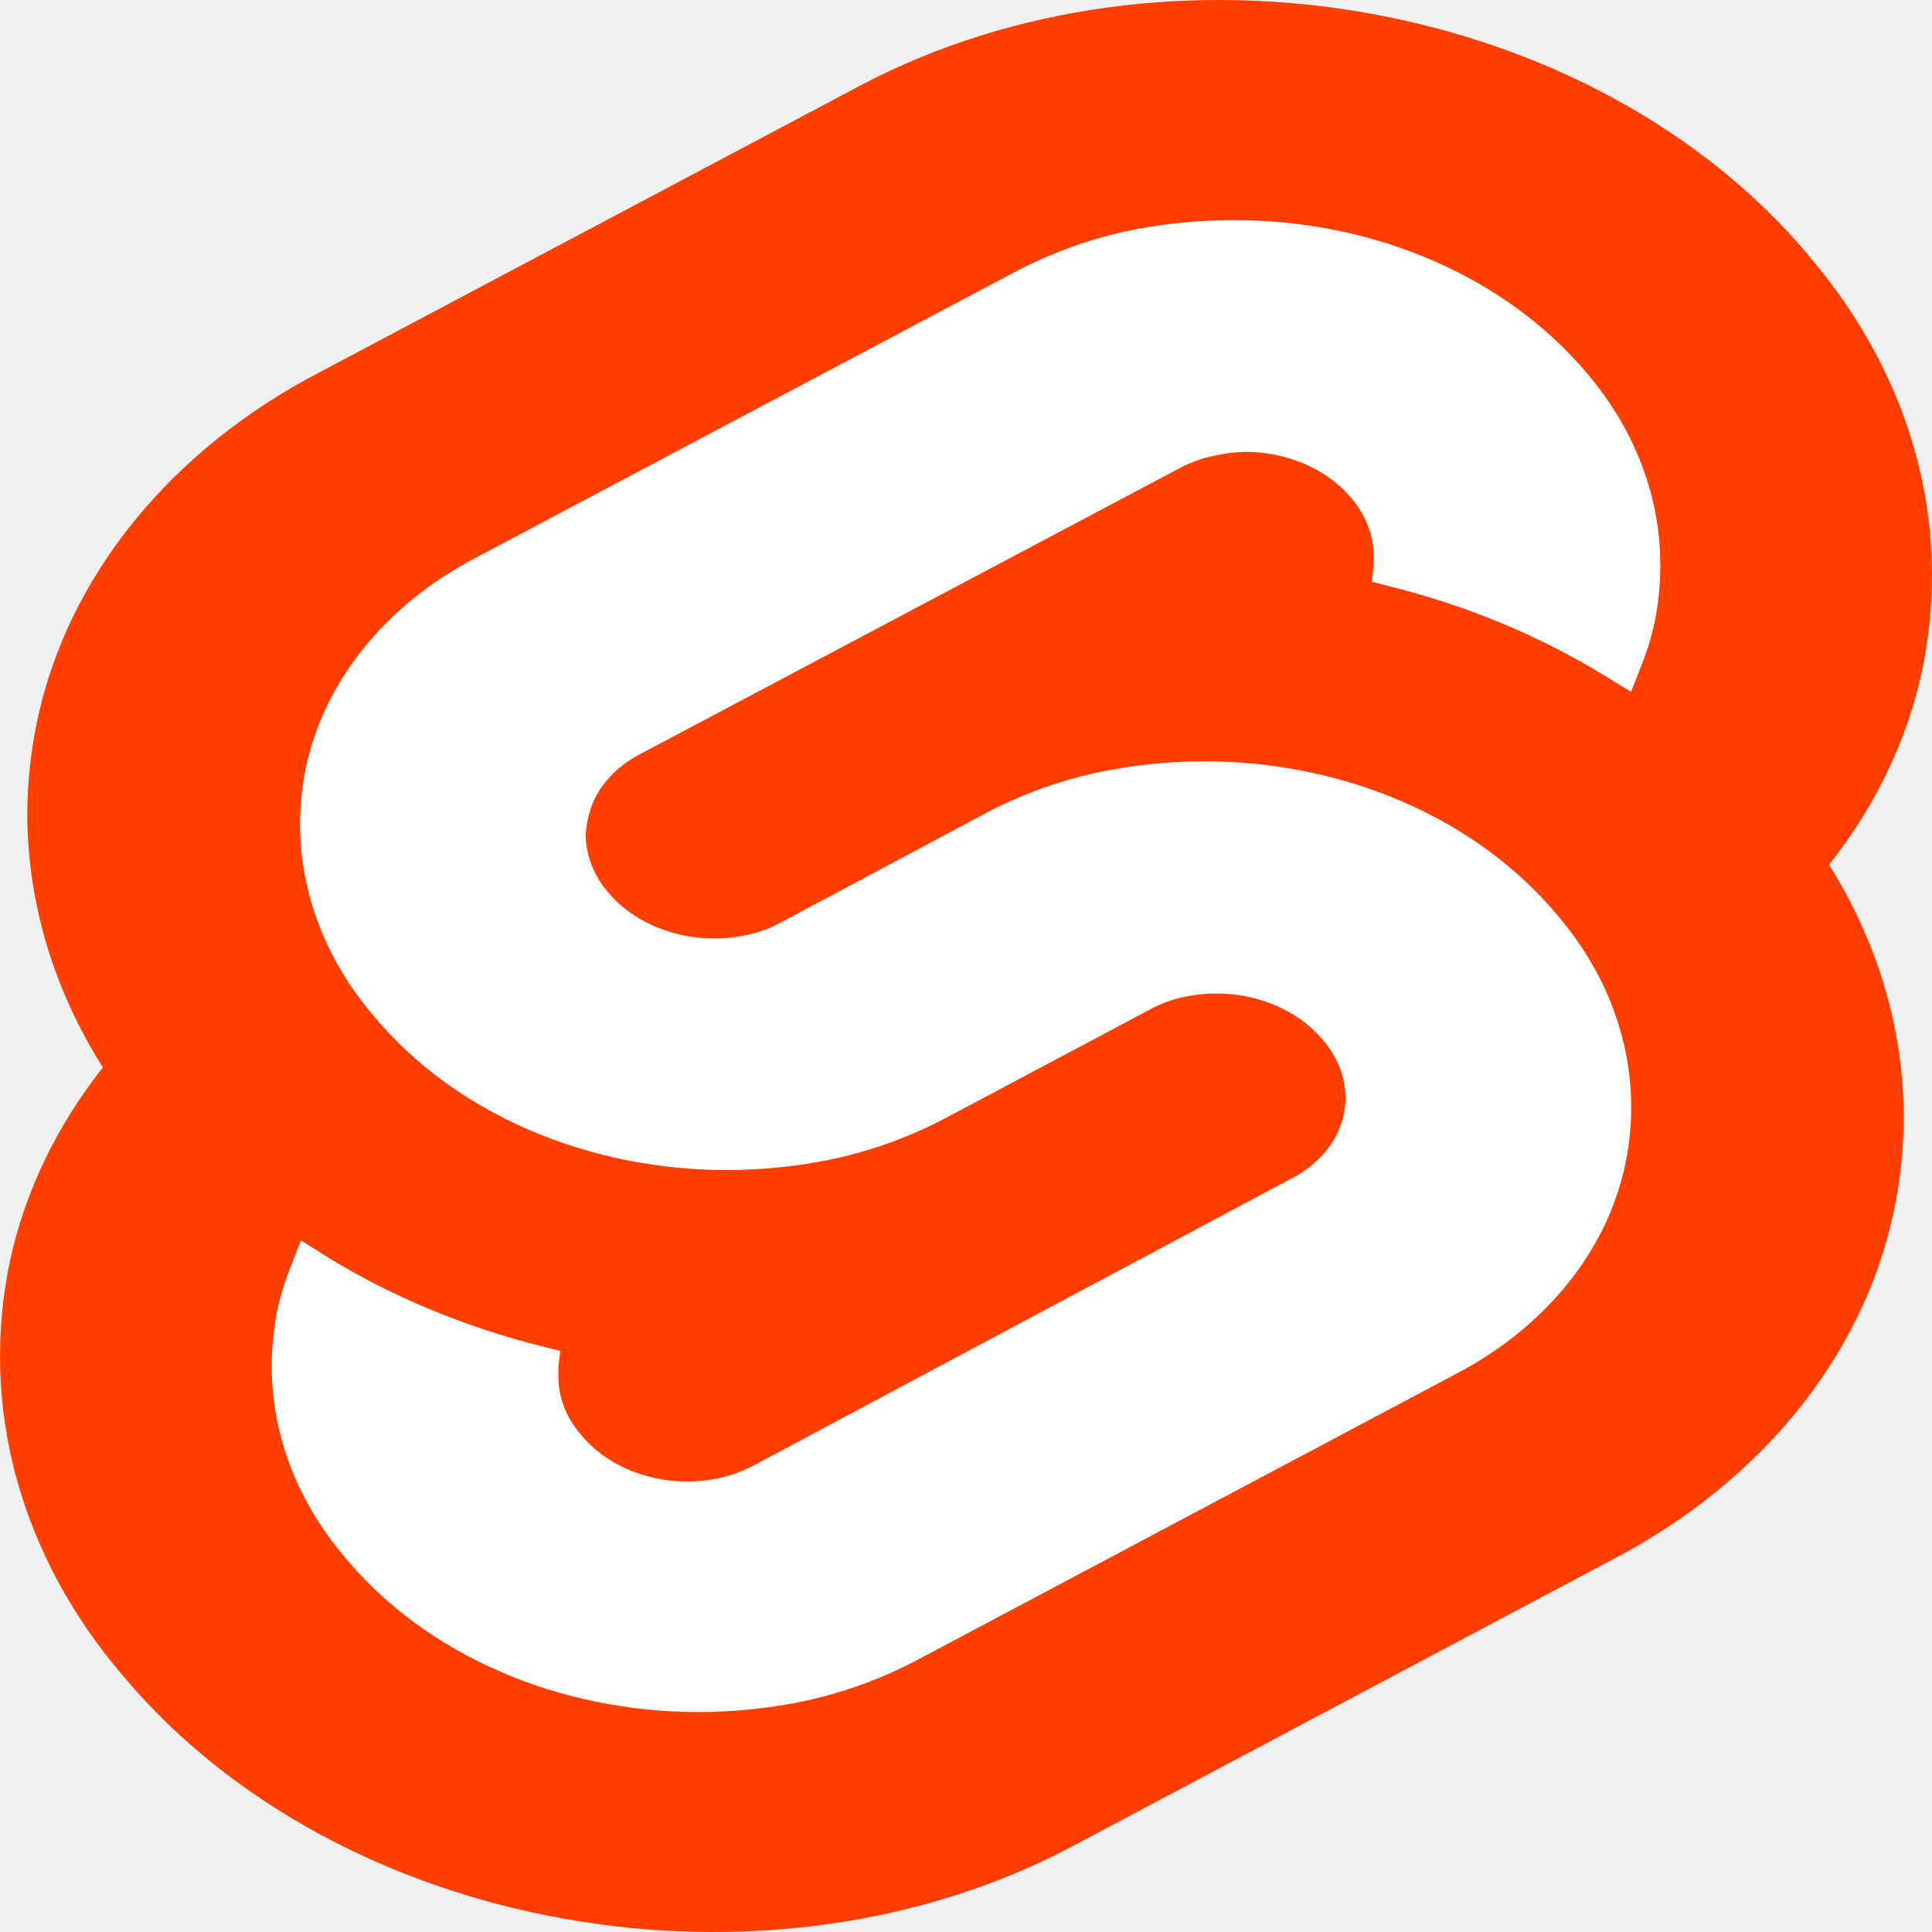
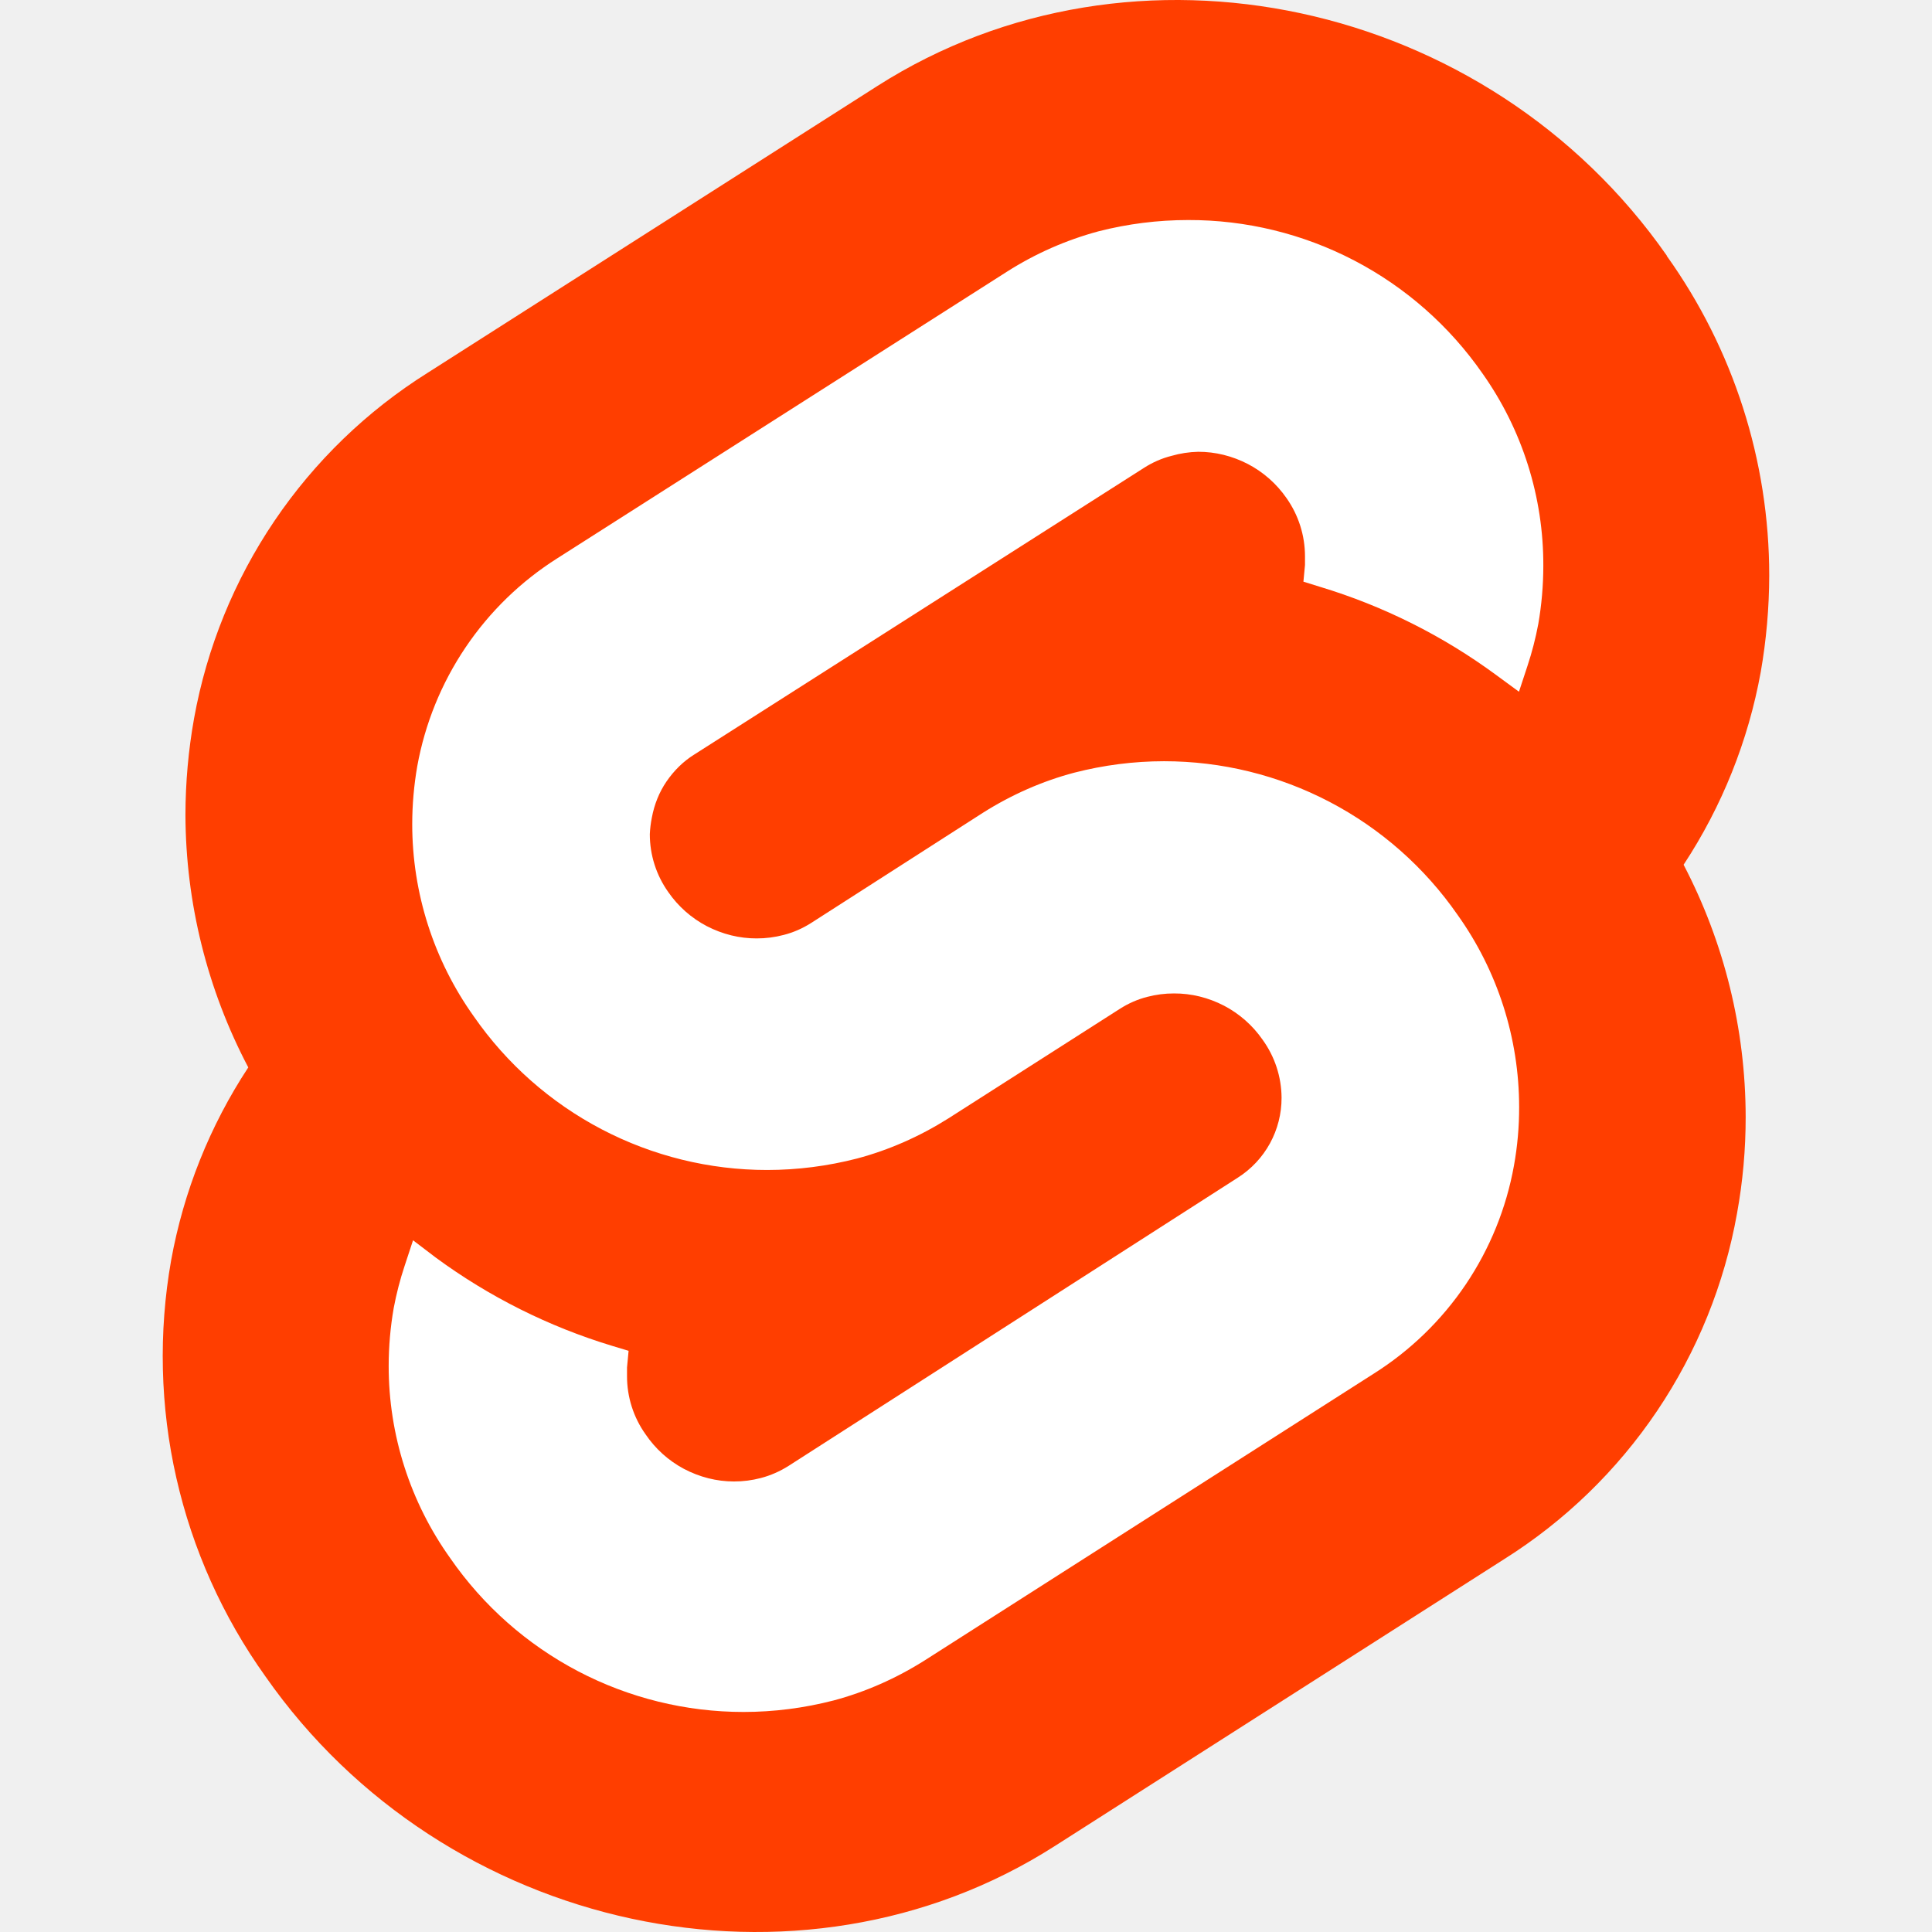
- <svg xmlns="http://www.w3.org/2000/svg" viewBox="0 0 128 128" fill="none">
-   <path d="M119.838 16.936C105.553-.076 77.336-5.118 56.942 5.696l-35.829 19c-4.847 2.529-9.006 5.871-12.212 9.814-3.206 3.943-5.387 8.399-6.404 13.083a30.64 30.64 0 00-.688 6.396c.022 5.831 1.74 11.571 5.007 16.73-3.063 3.872-5.154 8.22-6.146 12.782a30.483 30.483 0 00.415 14.412c1.29 4.733 3.702 9.204 7.096 13.152 14.284 17.011 42.564 22.053 62.895 11.24l35.792-19.001c4.844-2.532 8.998-5.878 12.196-9.825 3.197-3.947 5.367-8.407 6.37-13.093.46-2.107.691-4.244.688-6.386-.009-5.82-1.705-11.551-4.945-16.709 3.062-3.869 5.153-8.213 6.147-12.771.444-2.109.67-4.245.676-6.386.002-7.595-2.852-15-8.162-21.178v-.02z" fill="#FF3E00" />
-   <path d="M53.44 112.667a34.23 34.23 0 01-7.16.76c-4.595.001-9.122-.925-13.193-2.7-4.07-1.774-7.563-4.343-10.179-7.487-3.194-3.716-4.91-8.171-4.907-12.74a18.83 18.83 0 01.4-3.833 18.55 18.55 0 01.865-2.782l.676-1.708 1.827 1.156c4.243 2.591 8.984 4.564 14.02 5.834l1.328.333-.125 1.104v.573c-.003 1.381.514 2.73 1.477 3.854.778.958 1.826 1.744 3.052 2.288a9.936 9.936 0 003.983.837 9.923 9.923 0 002.153-.229 8.745 8.745 0 002.204-.802l35.79-19.094c1.073-.566 1.957-1.349 2.568-2.276.61-.927.928-1.968.924-3.026-.01-1.381-.54-2.725-1.515-3.844-.79-.946-1.844-1.718-3.071-2.252a9.997 9.997 0 00-3.977-.81 9.917 9.917 0 00-2.153.23 8.344 8.344 0 00-2.19.801l-13.645 7.25a29.314 29.314 0 01-7.273 2.656c-2.34.502-4.745.758-7.161.76-4.594 0-9.119-.926-13.189-2.698-4.07-1.772-7.564-4.338-10.183-7.478-3.19-3.718-4.906-8.172-4.907-12.74.002-1.285.136-2.567.4-3.833.613-2.816 1.921-5.495 3.844-7.867 1.922-2.373 4.416-4.387 7.323-5.914L67.274 18c2.248-1.19 4.7-2.09 7.273-2.667 2.34-.499 4.745-.75 7.16-.75 4.605-.01 9.144.91 13.228 2.681 4.084 1.77 7.59 4.34 10.219 7.486 3.171 3.727 4.865 8.184 4.845 12.75a18.939 18.939 0 01-.401 3.844 18.529 18.529 0 01-.864 2.781l-.676 1.708-1.827-1.114c-4.24-2.595-8.982-4.568-14.02-5.834l-1.328-.343.125-1.105v-.572c0-1.385-.516-2.735-1.477-3.865-.789-.945-1.84-1.716-3.066-2.25a9.992 9.992 0 00-3.97-.813 9.887 9.887 0 00-2.127.271 8.2 8.2 0 00-2.203.802L42.337 50a7.071 7.071 0 00-2.209 1.79 5.713 5.713 0 00-1.158 2.377 6.057 6.057 0 00-.163 1.104c-.001 1.378.515 2.722 1.477 3.844.788.945 1.84 1.717 3.065 2.25a9.98 9.98 0 003.97.812 9.918 9.918 0 002.153-.23 8.35 8.35 0 002.204-.801l13.67-7.292a29.125 29.125 0 017.273-2.656 34.305 34.305 0 017.16-.76c4.596 0 9.123.925 13.195 2.697 4.072 1.772 7.569 4.339 10.19 7.48 3.19 3.717 4.906 8.171 4.907 12.74.003 1.299-.135 2.596-.413 3.874-.609 2.817-1.917 5.497-3.839 7.87-1.923 2.372-4.418 4.385-7.328 5.911L60.726 110a29.233 29.233 0 01-7.285 2.667z" fill="#fff" />
+ <svg xmlns="http://www.w3.org/2000/svg" viewBox="0 0 128 128">
+   <path d="M 110.431,16.936 C 98.552,-0.076 75.089,-5.118 58.131,5.696 l -29.793,19 c -4.03,2.529 -7.489,5.871 -10.155,9.814 -2.666,3.943 -4.479,8.399 -5.325,13.083 a 25.478,30.64 0 0 0 -0.572,6.396 c 0.018,5.831 1.447,11.571 4.163,16.73 -2.547,3.872 -4.286,8.22 -5.111,12.782 a 25.348,30.483 0 0 0 0.345,14.412 c 1.073,4.733 3.078,9.204 5.901,13.152 11.878,17.011 35.393,22.053 52.299,11.24 l 29.762,-19.001 c 4.028,-2.532 7.482,-5.878 10.141,-9.825 2.658,-3.947 4.463,-8.407 5.297,-13.093 0.383,-2.107 0.575,-4.244 0.572,-6.386 -0.007,-5.82 -1.418,-11.551 -4.112,-16.709 2.546,-3.869 4.285,-8.213 5.111,-12.771 0.369,-2.109 0.557,-4.245 0.562,-6.386 0.002,-7.595 -2.372,-15 -6.787,-21.178 z" fill="#ff3e00" id="path598" style="stroke-width:0.912" />
+   <path d="m 55.219,112.662 a 28.463,34.23 0 0 1 -5.954,0.76 c -3.821,0.001 -7.585,-0.925 -10.97,-2.7 -3.384,-1.774 -6.289,-4.343 -8.464,-7.487 -2.656,-3.716 -4.083,-8.171 -4.08,-12.74 a 15.658,18.83 0 0 1 0.333,-3.833 15.425,18.55 0 0 1 0.719,-2.782 l 0.562,-1.708 1.519,1.156 c 3.528,2.591 7.47,4.564 11.658,5.834 l 1.104,0.333 -0.104,1.104 v 0.573 c -0.003,1.381 0.427,2.73 1.228,3.854 0.647,0.958 1.518,1.744 2.538,2.288 a 8.262,9.936 0 0 0 3.312,0.837 8.251,9.923 0 0 0 1.79,-0.229 7.272,8.745 0 0 0 1.833,-0.802 l 29.761,-19.094 c 0.892,-0.566 1.627,-1.349 2.135,-2.276 0.507,-0.927 0.772,-1.968 0.768,-3.026 -0.008,-1.381 -0.449,-2.725 -1.26,-3.844 -0.657,-0.946 -1.533,-1.718 -2.554,-2.252 a 8.313,9.997 0 0 0 -3.307,-0.81 8.246,9.917 0 0 0 -1.79,0.23 6.938,8.344 0 0 0 -1.821,0.801 l -11.346,7.25 a 24.376,29.314 0 0 1 -6.048,2.656 c -1.946,0.502 -3.946,0.758 -5.955,0.76 -3.82,0 -7.583,-0.926 -10.967,-2.698 -3.384,-1.772 -6.29,-4.338 -8.468,-7.478 -2.653,-3.718 -4.08,-8.172 -4.08,-12.74 0.002,-1.285 0.113,-2.567 0.333,-3.833 0.51,-2.816 1.597,-5.495 3.196,-7.867 1.598,-2.373 3.672,-4.387 6.089,-5.914 l 29.792,-18.99 c 1.869,-1.19 3.908,-2.09 6.048,-2.667 1.946,-0.499 3.946,-0.75 5.954,-0.75 3.829,-0.01 7.604,0.91 11,2.681 3.396,1.77 6.311,4.34 8.497,7.486 2.637,3.727 4.045,8.184 4.029,12.75 a 15.748,18.939 0 0 1 -0.333,3.844 15.407,18.529 0 0 1 -0.718,2.781 l -0.562,1.708 -1.519,-1.114 c -3.526,-2.595 -7.469,-4.568 -11.658,-5.834 l -1.104,-0.343 0.104,-1.105 v -0.572 c 0,-1.385 -0.429,-2.735 -1.228,-3.865 -0.656,-0.945 -1.53,-1.716 -2.549,-2.25 a 8.309,9.992 0 0 0 -3.301,-0.813 8.221,9.887 0 0 0 -1.769,0.271 6.819,8.2 0 0 0 -1.832,0.802 l -29.792,18.99 a 5.88,7.071 0 0 0 -1.837,1.79 4.751,5.713 0 0 0 -0.963,2.377 5.037,6.057 0 0 0 -0.136,1.104 c -8.31e-4,1.378 0.428,2.722 1.228,3.844 0.655,0.945 1.53,1.717 2.549,2.25 a 8.299,9.98 0 0 0 3.301,0.812 8.247,9.918 0 0 0 1.79,-0.23 6.943,8.35 0 0 0 1.833,-0.801 l 11.367,-7.292 a 24.218,29.125 0 0 1 6.048,-2.656 28.526,34.305 0 0 1 5.954,-0.76 c 3.822,0 7.586,0.925 10.972,2.697 3.386,1.772 6.294,4.339 8.473,7.48 2.653,3.717 4.079,8.171 4.08,12.74 0.003,1.299 -0.112,2.596 -0.343,3.874 -0.506,2.817 -1.594,5.497 -3.192,7.87 -1.599,2.372 -3.674,4.385 -6.093,5.911 l -29.74,18.99 a 24.308,29.233 0 0 1 -6.058,2.667 z" fill="#ffffff" id="path600" style="stroke-width:0.912" />
</svg>
